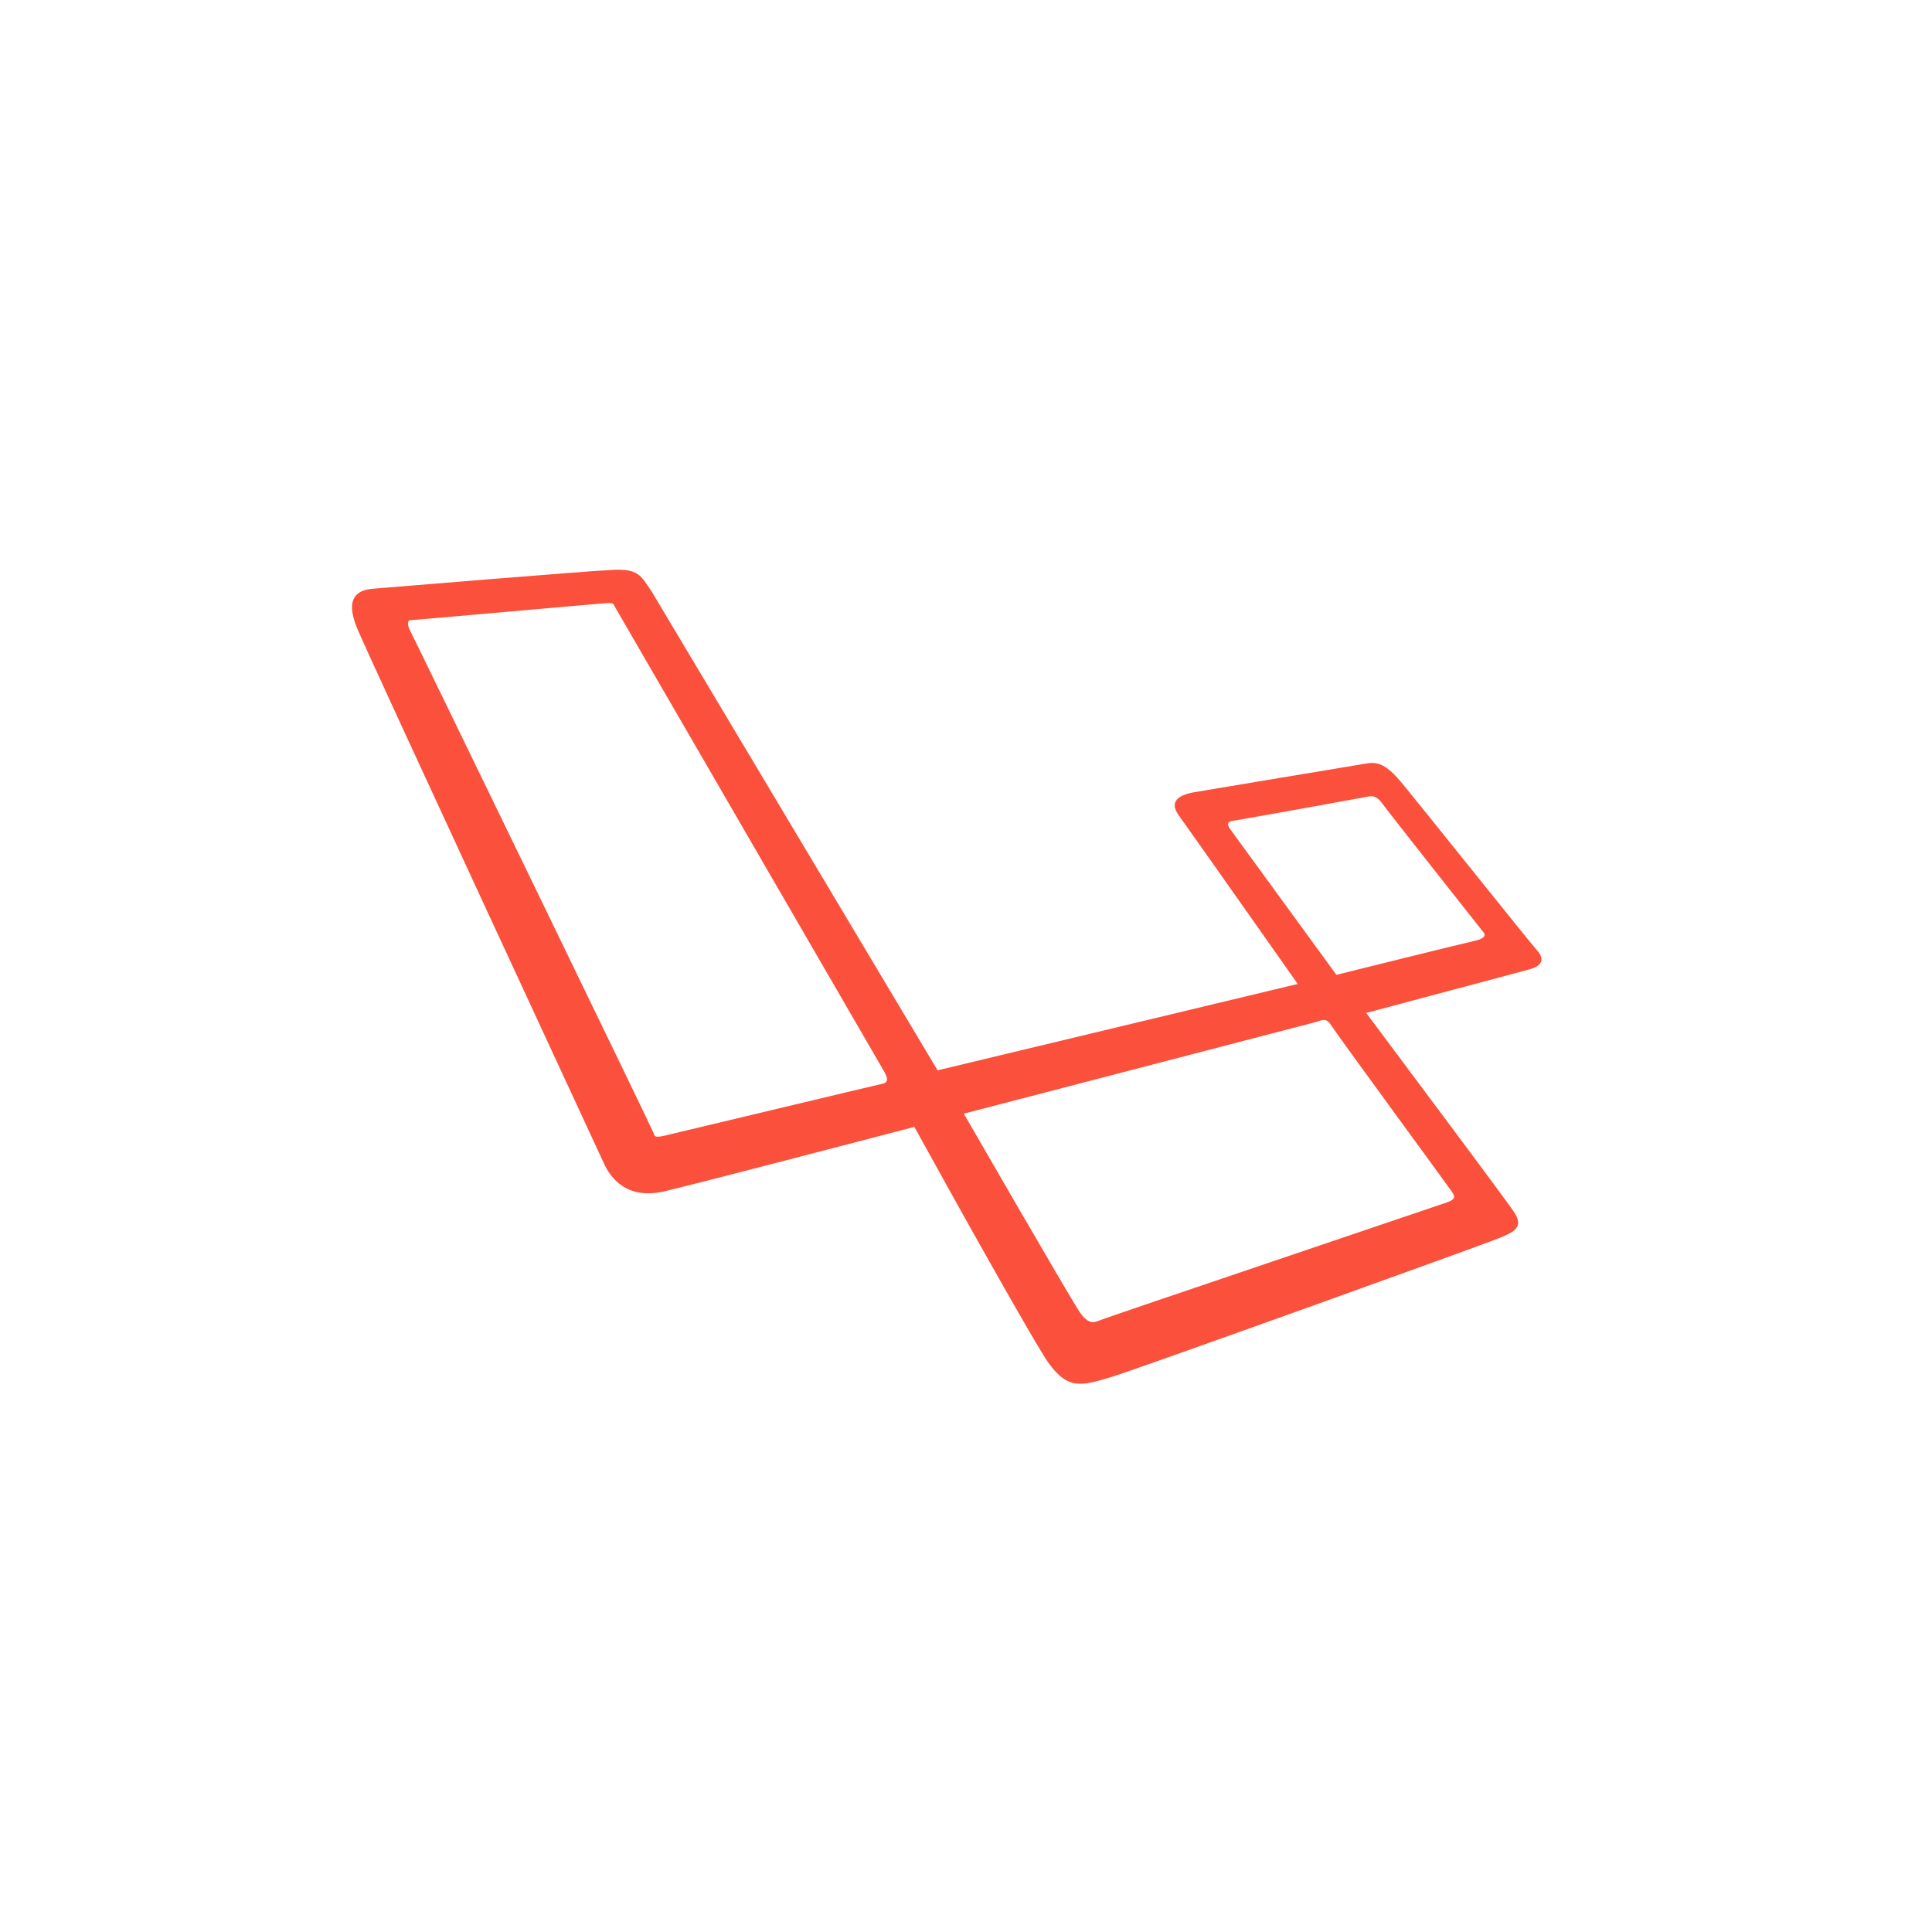
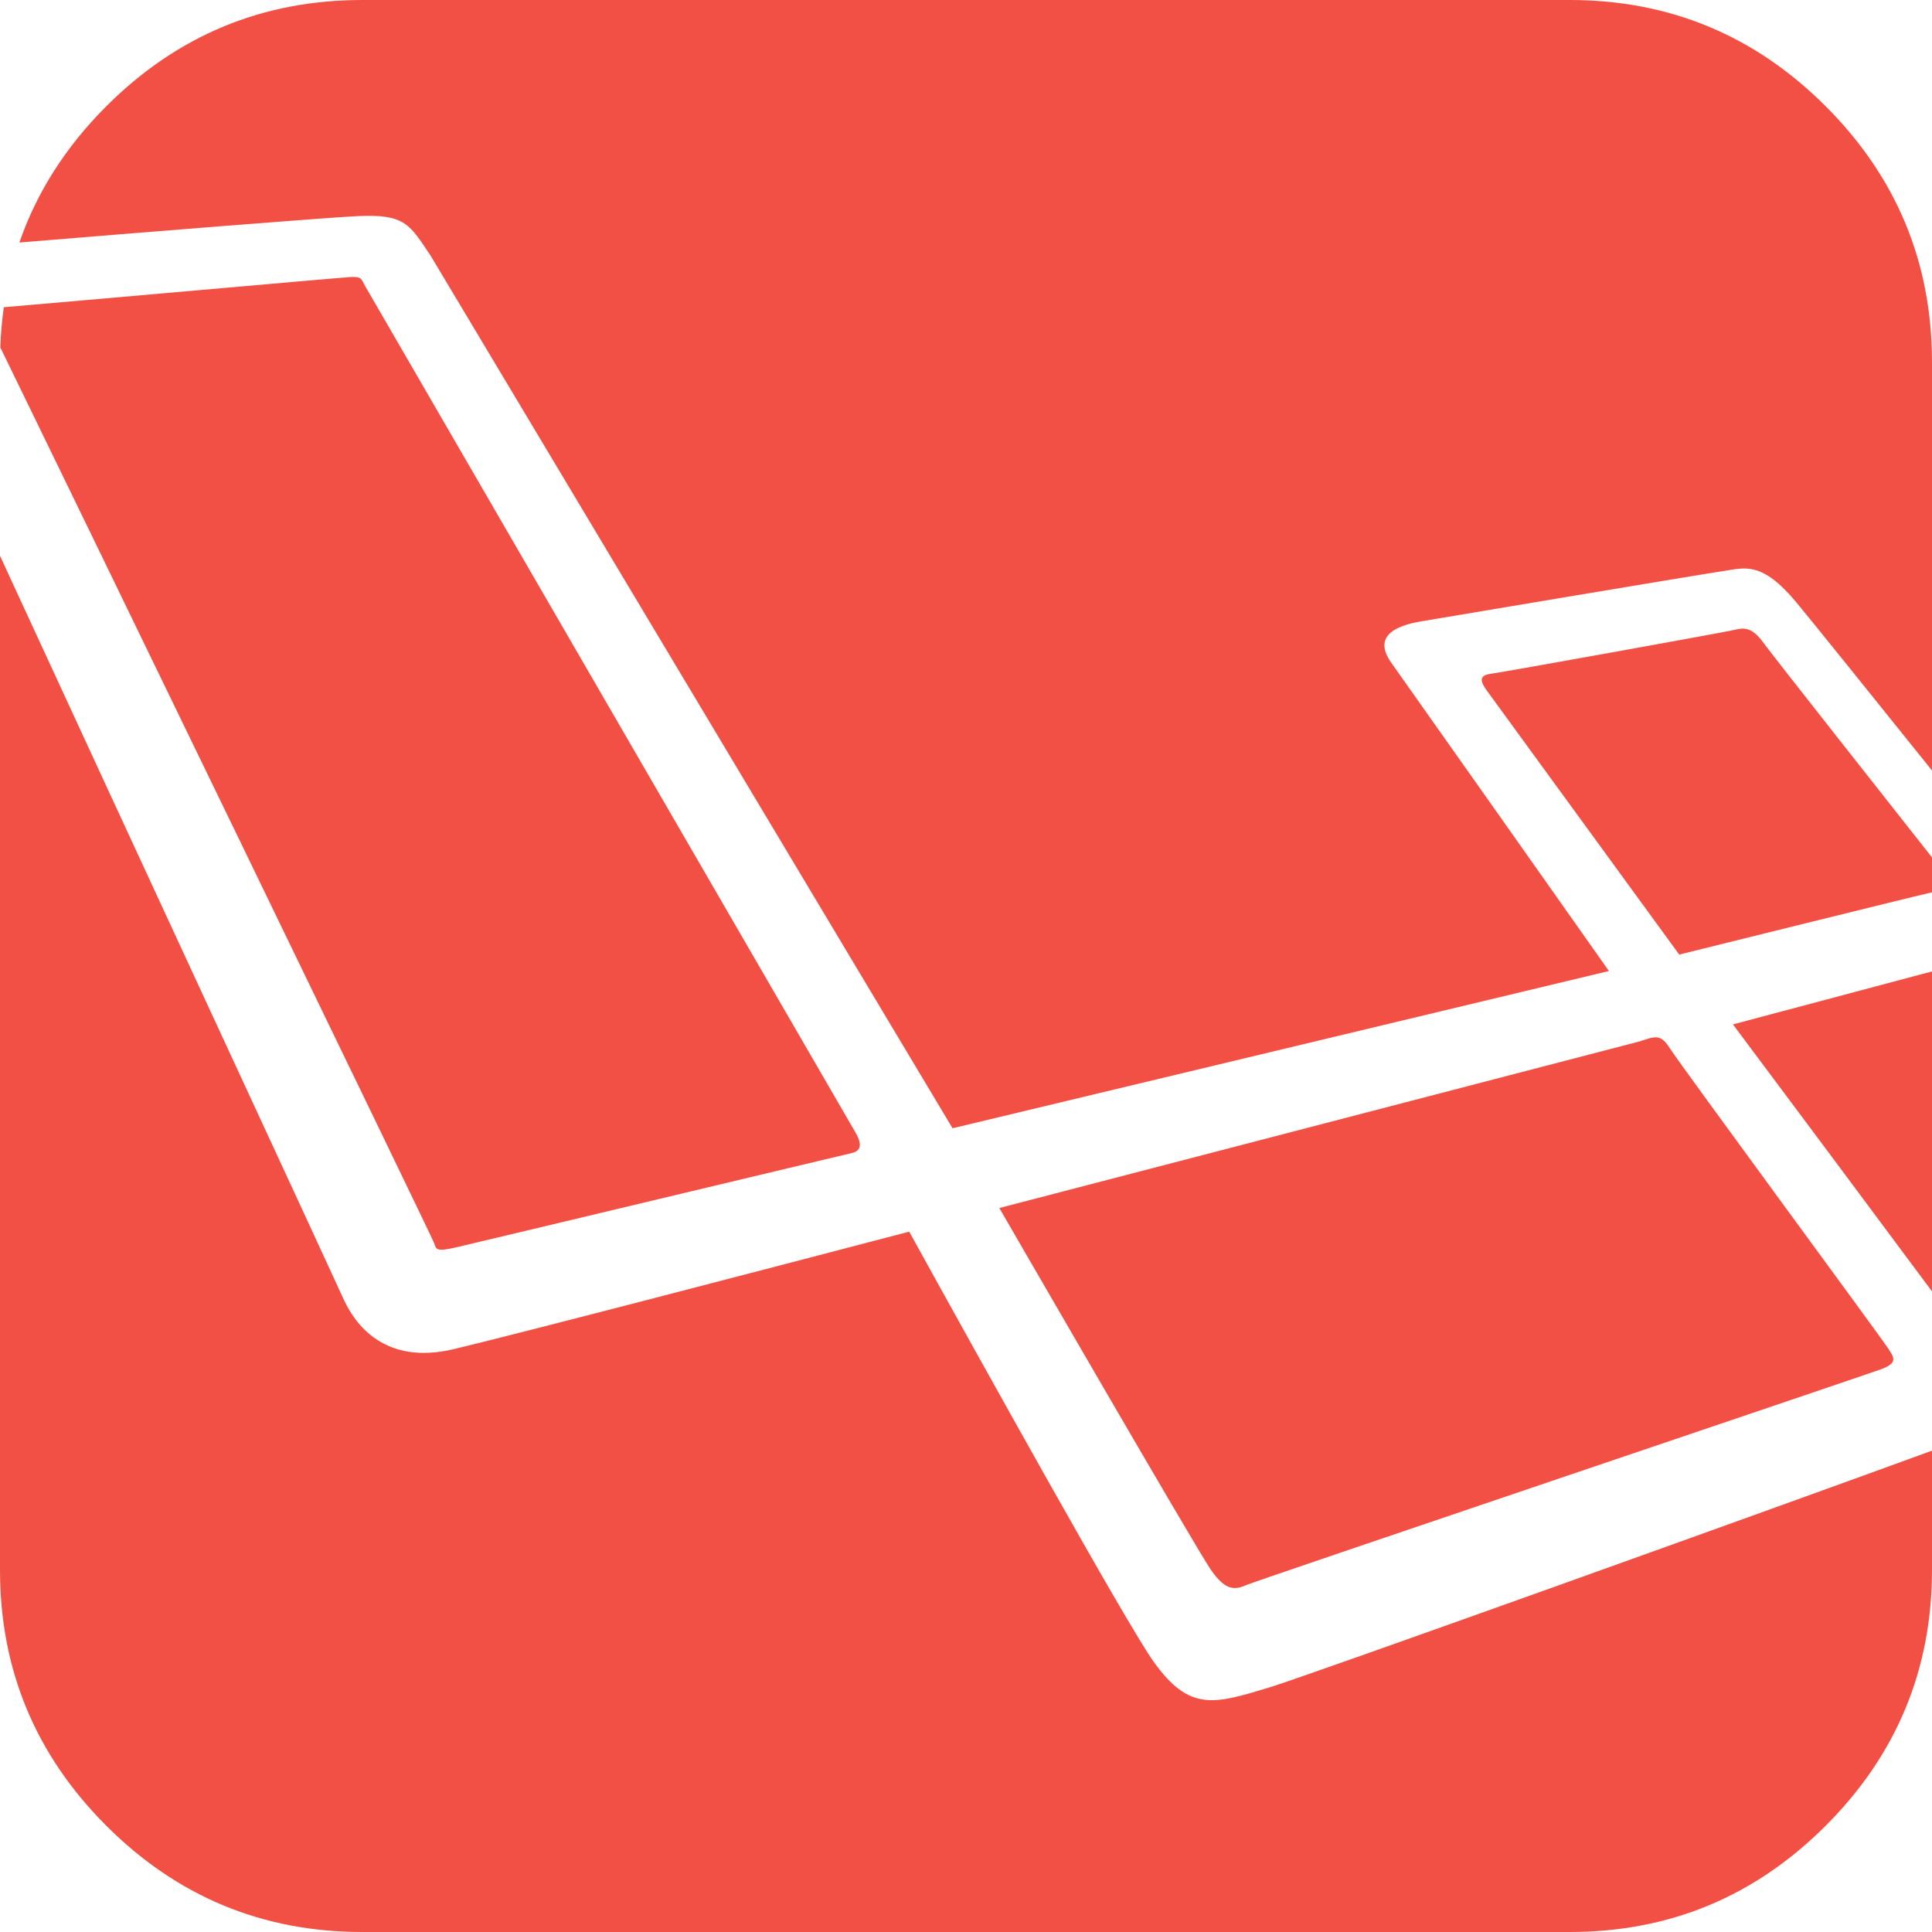
- <svg xmlns="http://www.w3.org/2000/svg" version="1.1" id="Layer_1" x="0px" y="0px" viewBox="0 0 700 700" style="enable-background:new 0 0 700 700;" xml:space="preserve">
-   <style type="text/css">
- 	.st0{fill:#FB503B;}
- </style>
-   <path class="st0" d="M556.8,344.2c-2.9-3.2-42.3-52.6-49.3-61c-7-8.4-10.3-6.9-14.6-6.2s-54.2,9-60,10c-5.8,1-9.4,3.3-5.9,8.3  c3.2,4.4,36,51,43.2,61.2l-130.5,31.3L236.1,214.3c-4.1-6.1-5-8.3-14.4-7.8c-9.4,0.4-81.4,6.4-86.5,6.8c-5.1,0.4-10.8,2.7-5.6,14.8  c5.1,12.1,86.9,188.3,89.2,193.4c2.3,5.1,8.2,13.4,22.1,10.1c14.2-3.4,63.5-16.3,90.4-23.3c14.2,25.8,43.3,78,48.6,85.5  c7.2,10,12.1,8.3,23.1,5c8.6-2.6,134.4-47.8,140.1-50.2c5.7-2.3,9.2-4,5.3-9.7c-2.8-4.2-36-48.6-53.4-71.9  c11.9-3.2,54.2-14.4,58.8-15.7C559,350,559.7,347.4,556.8,344.2z M319.6,392.7c-1.6,0.3-74.6,17.8-78.5,18.7  c-3.9,0.9-3.9,0.4-4.3-0.9c-0.4-1.3-86.9-179.6-88.1-181.8c-1.2-2.2-1.1-4,0-4c1.1,0,69-6.1,71.4-6.2s2.1,0.4,3,1.9  c0,0,95.7,165.2,97.4,168.1C322.2,391.5,321.2,392.4,319.6,392.7z M525.7,431.3c1.2,1.8,2.3,3-1.3,4.3c-3.7,1.3-123.7,41.8-126,42.8  c-2.3,1-4.2,1.3-7.2-3s-42-71.9-42-71.9l127.2-33.1c3.2-1,4.2-1.7,6.2,1.5S524.5,429.5,525.7,431.3z M533.8,341  c-2.9,0.6-49.6,12.2-49.6,12.2l-38.2-52.4c-1.1-1.5-2-3,0.7-3.4c2.7-0.4,46.1-8.2,48-8.6c2-0.4,3.7-1,6.1,2.3  c2.4,3.3,35.4,45.1,36.7,46.7C538.8,339.4,536.7,340.4,533.8,341z" />
+ <svg xmlns="http://www.w3.org/2000/svg" width="2500" height="2500" viewBox="0 0 256 256" preserveAspectRatio="xMinYMin meet">
+   <g fill="#F35045">
+     <path d="M160.445 208c2 2.889 3.222 2.667 4.777 2 1.555-.667 81.556-27.667 84-28.555 2.444-.889 1.667-1.667.89-2.89-.778-1.222-27.445-37.444-28.779-39.555-1.333-2.111-2-1.667-4.111-1l-84.805 22.067S158.445 205.11 160.445 208zM256 171.115v-42.398c-9.541 2.542-21.609 5.756-26.373 7.023 7.187 9.616 18.423 24.665 26.373 35.375zM229.545 83.521c-1.307.297-30.247 5.527-32.03 5.764-1.782.238-1.188 1.248-.475 2.258l25.467 34.943s31.139-7.725 33.041-8.141c.154-.034.305-.07.452-.107v-4.627c-5.66-7.177-21.08-26.718-22.413-28.544-1.604-2.199-2.734-1.842-4.042-1.546z" />
+     <path d="M47.456 28.634c6.267-.285 6.839 1.141 9.592 5.224l69.17 115.642 86.974-20.835c-4.819-6.831-26.695-37.846-28.81-40.806-2.376-3.328.06-4.873 3.923-5.526 3.862-.654 37.14-6.24 39.992-6.656 2.853-.416 5.112-1.426 9.746 4.16 2.372 2.858 10.412 12.87 17.957 22.255V48c0-13.222-4.695-24.528-14.083-33.917C232.528 4.695 221.222 0 208 0H48C34.778 0 23.472 4.695 14.083 14.083 8.698 19.47 4.865 25.487 2.57 32.134c15.678-1.288 40.501-3.3 44.887-3.5z" />
+     <path d="M168.289 223.564c-7.334 2.222-10.623 3.325-15.4-3.342-3.578-4.993-22.927-39.843-32.414-57.023-17.955 4.702-50.814 13.278-60.29 15.555-9.248 2.222-13.198-3.323-14.717-6.74C44.403 169.616 17.289 111.158 0 73.65V208c0 13.223 4.695 24.527 14.083 33.917C23.472 251.305 34.778 256 48 256h160c13.222 0 24.528-4.695 33.917-14.083C251.305 232.527 256 221.223 256 208v-15.781c-19.64 7.184-82.77 29.848-87.711 31.345z" />
+     <path d="M60.412 165.288c2.6-.595 51.313-12.253 52.353-12.476 1.04-.223 1.708-.817.594-2.747-1.114-1.93-64.934-112.09-64.934-112.09-.589-1.011-.421-1.348-2.022-1.264-1.427.076-37.538 3.298-45.898 3.996a51.038 51.038 0 0 0-.461 5.331c8.487 17.375 57.199 117.837 57.472 118.655.297.892.297 1.189 2.896.595z" />
+   </g>
</svg>
